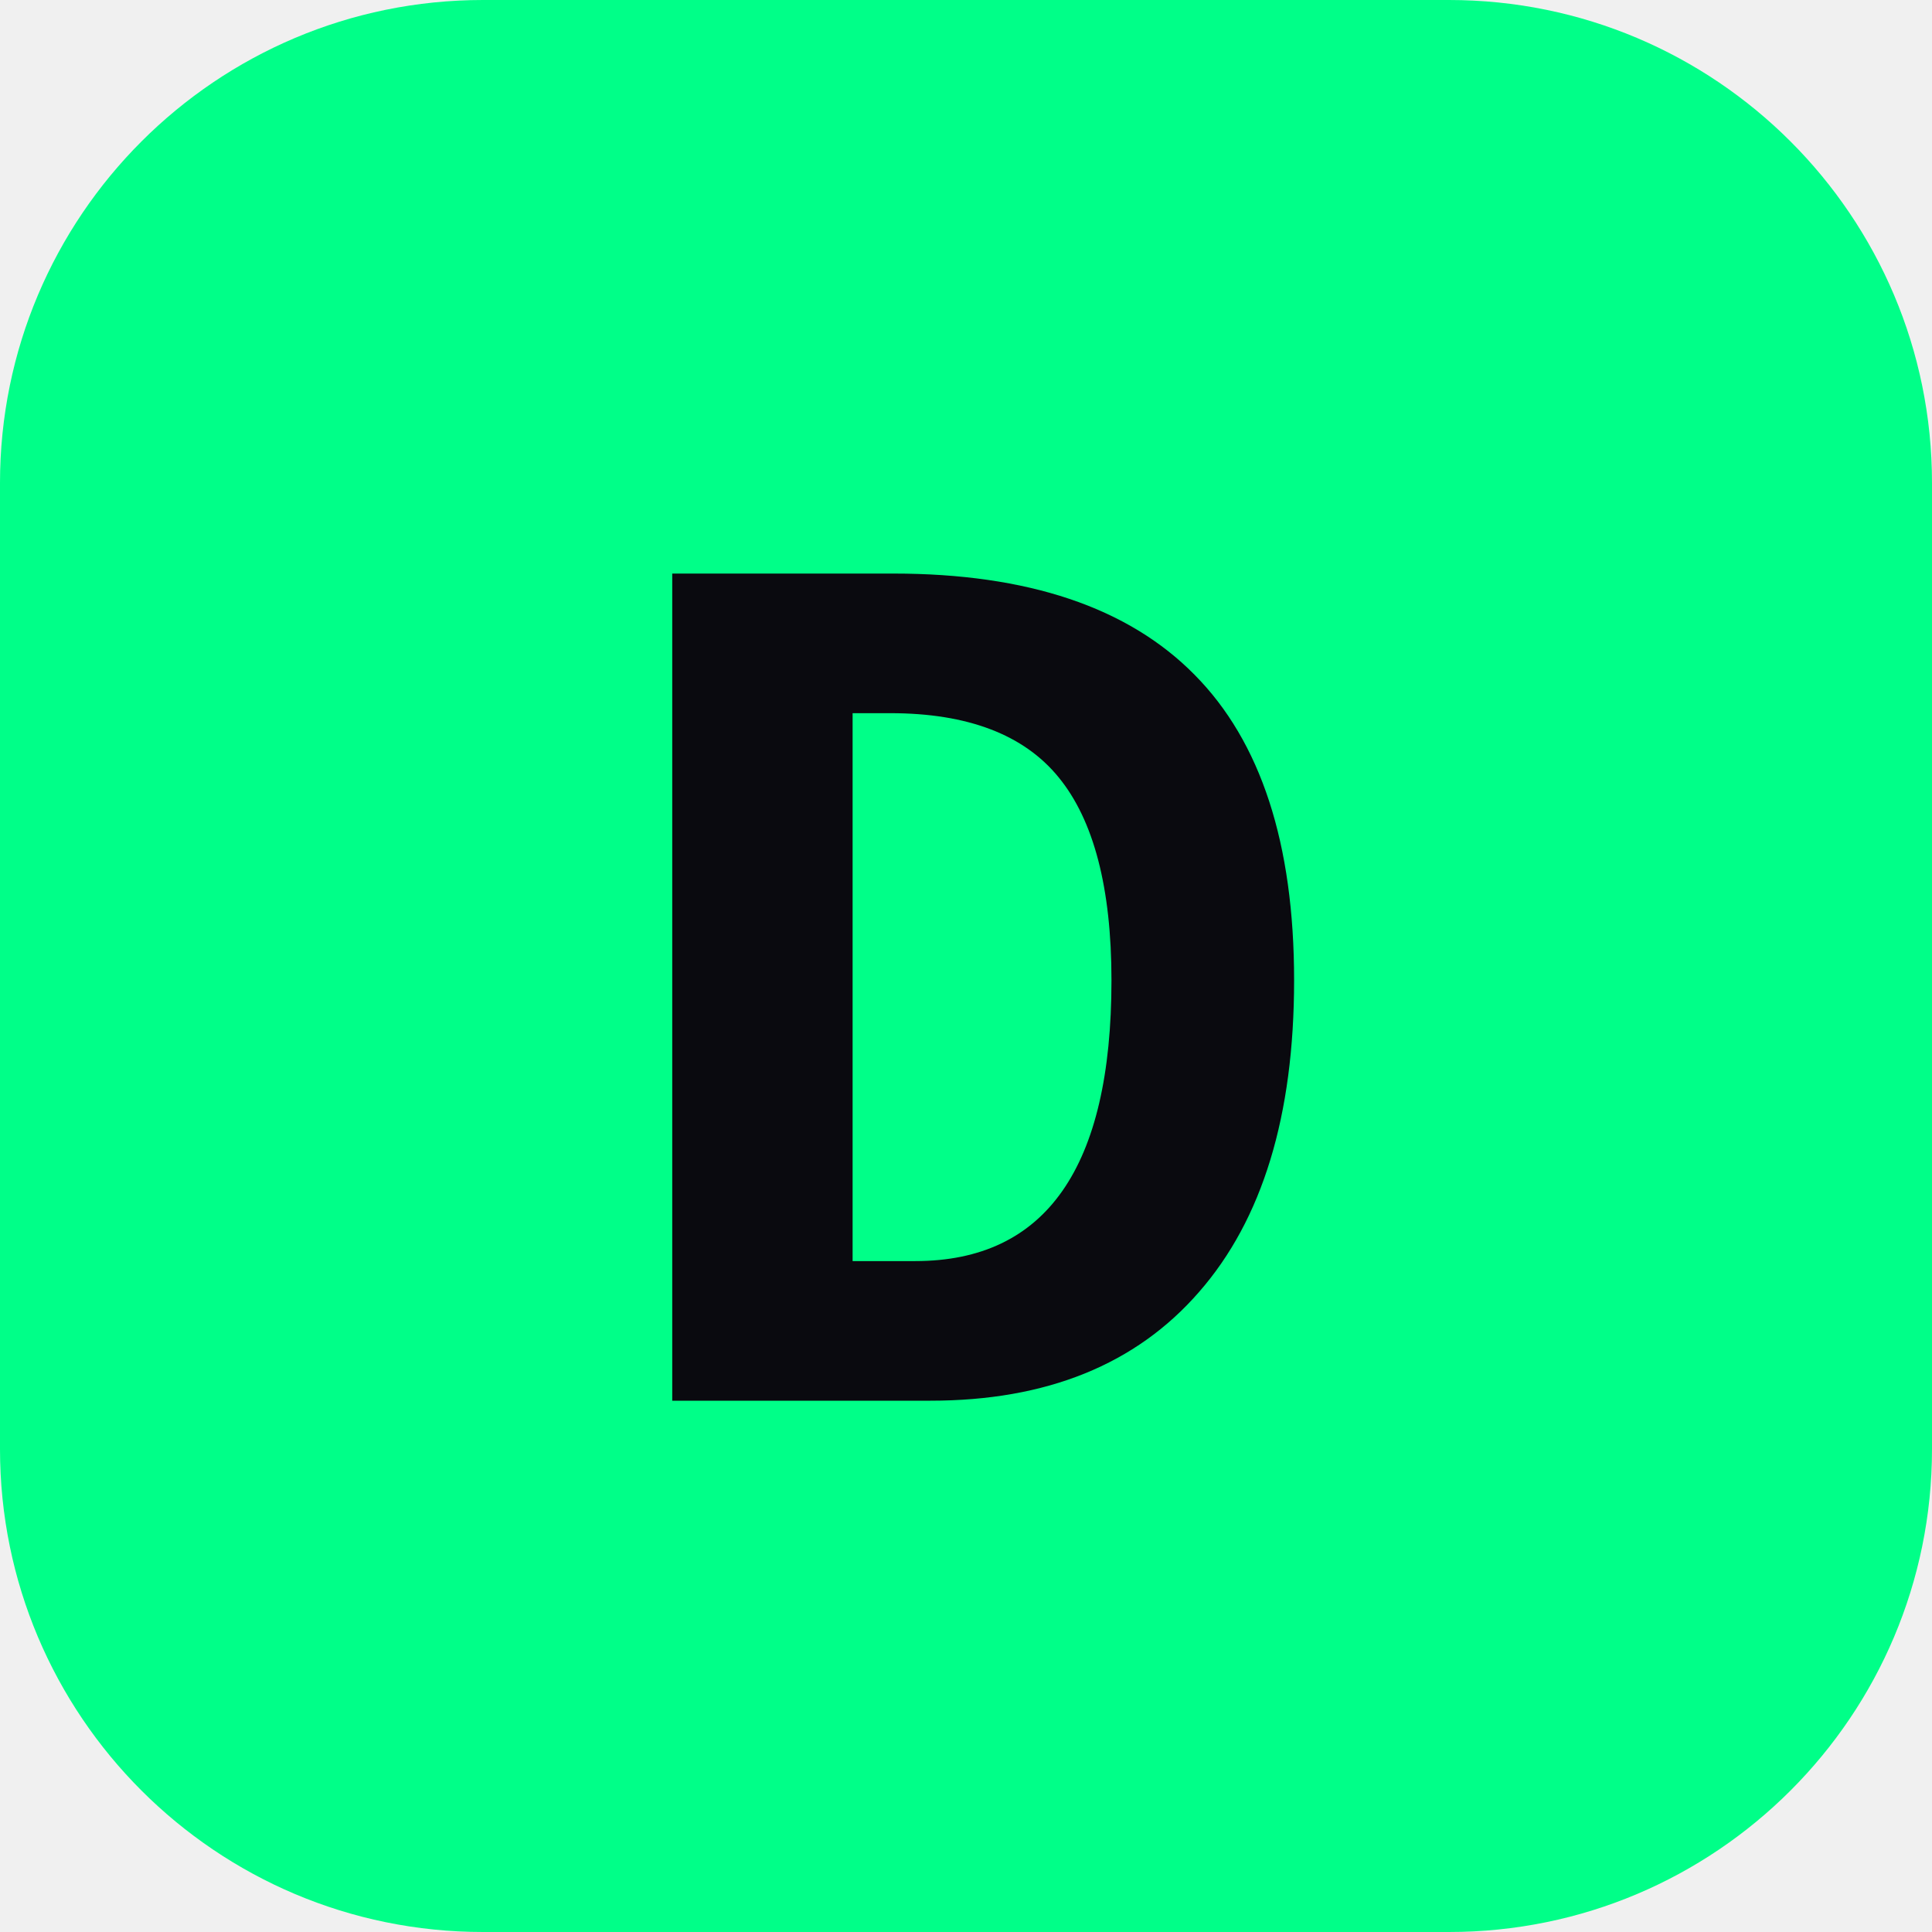
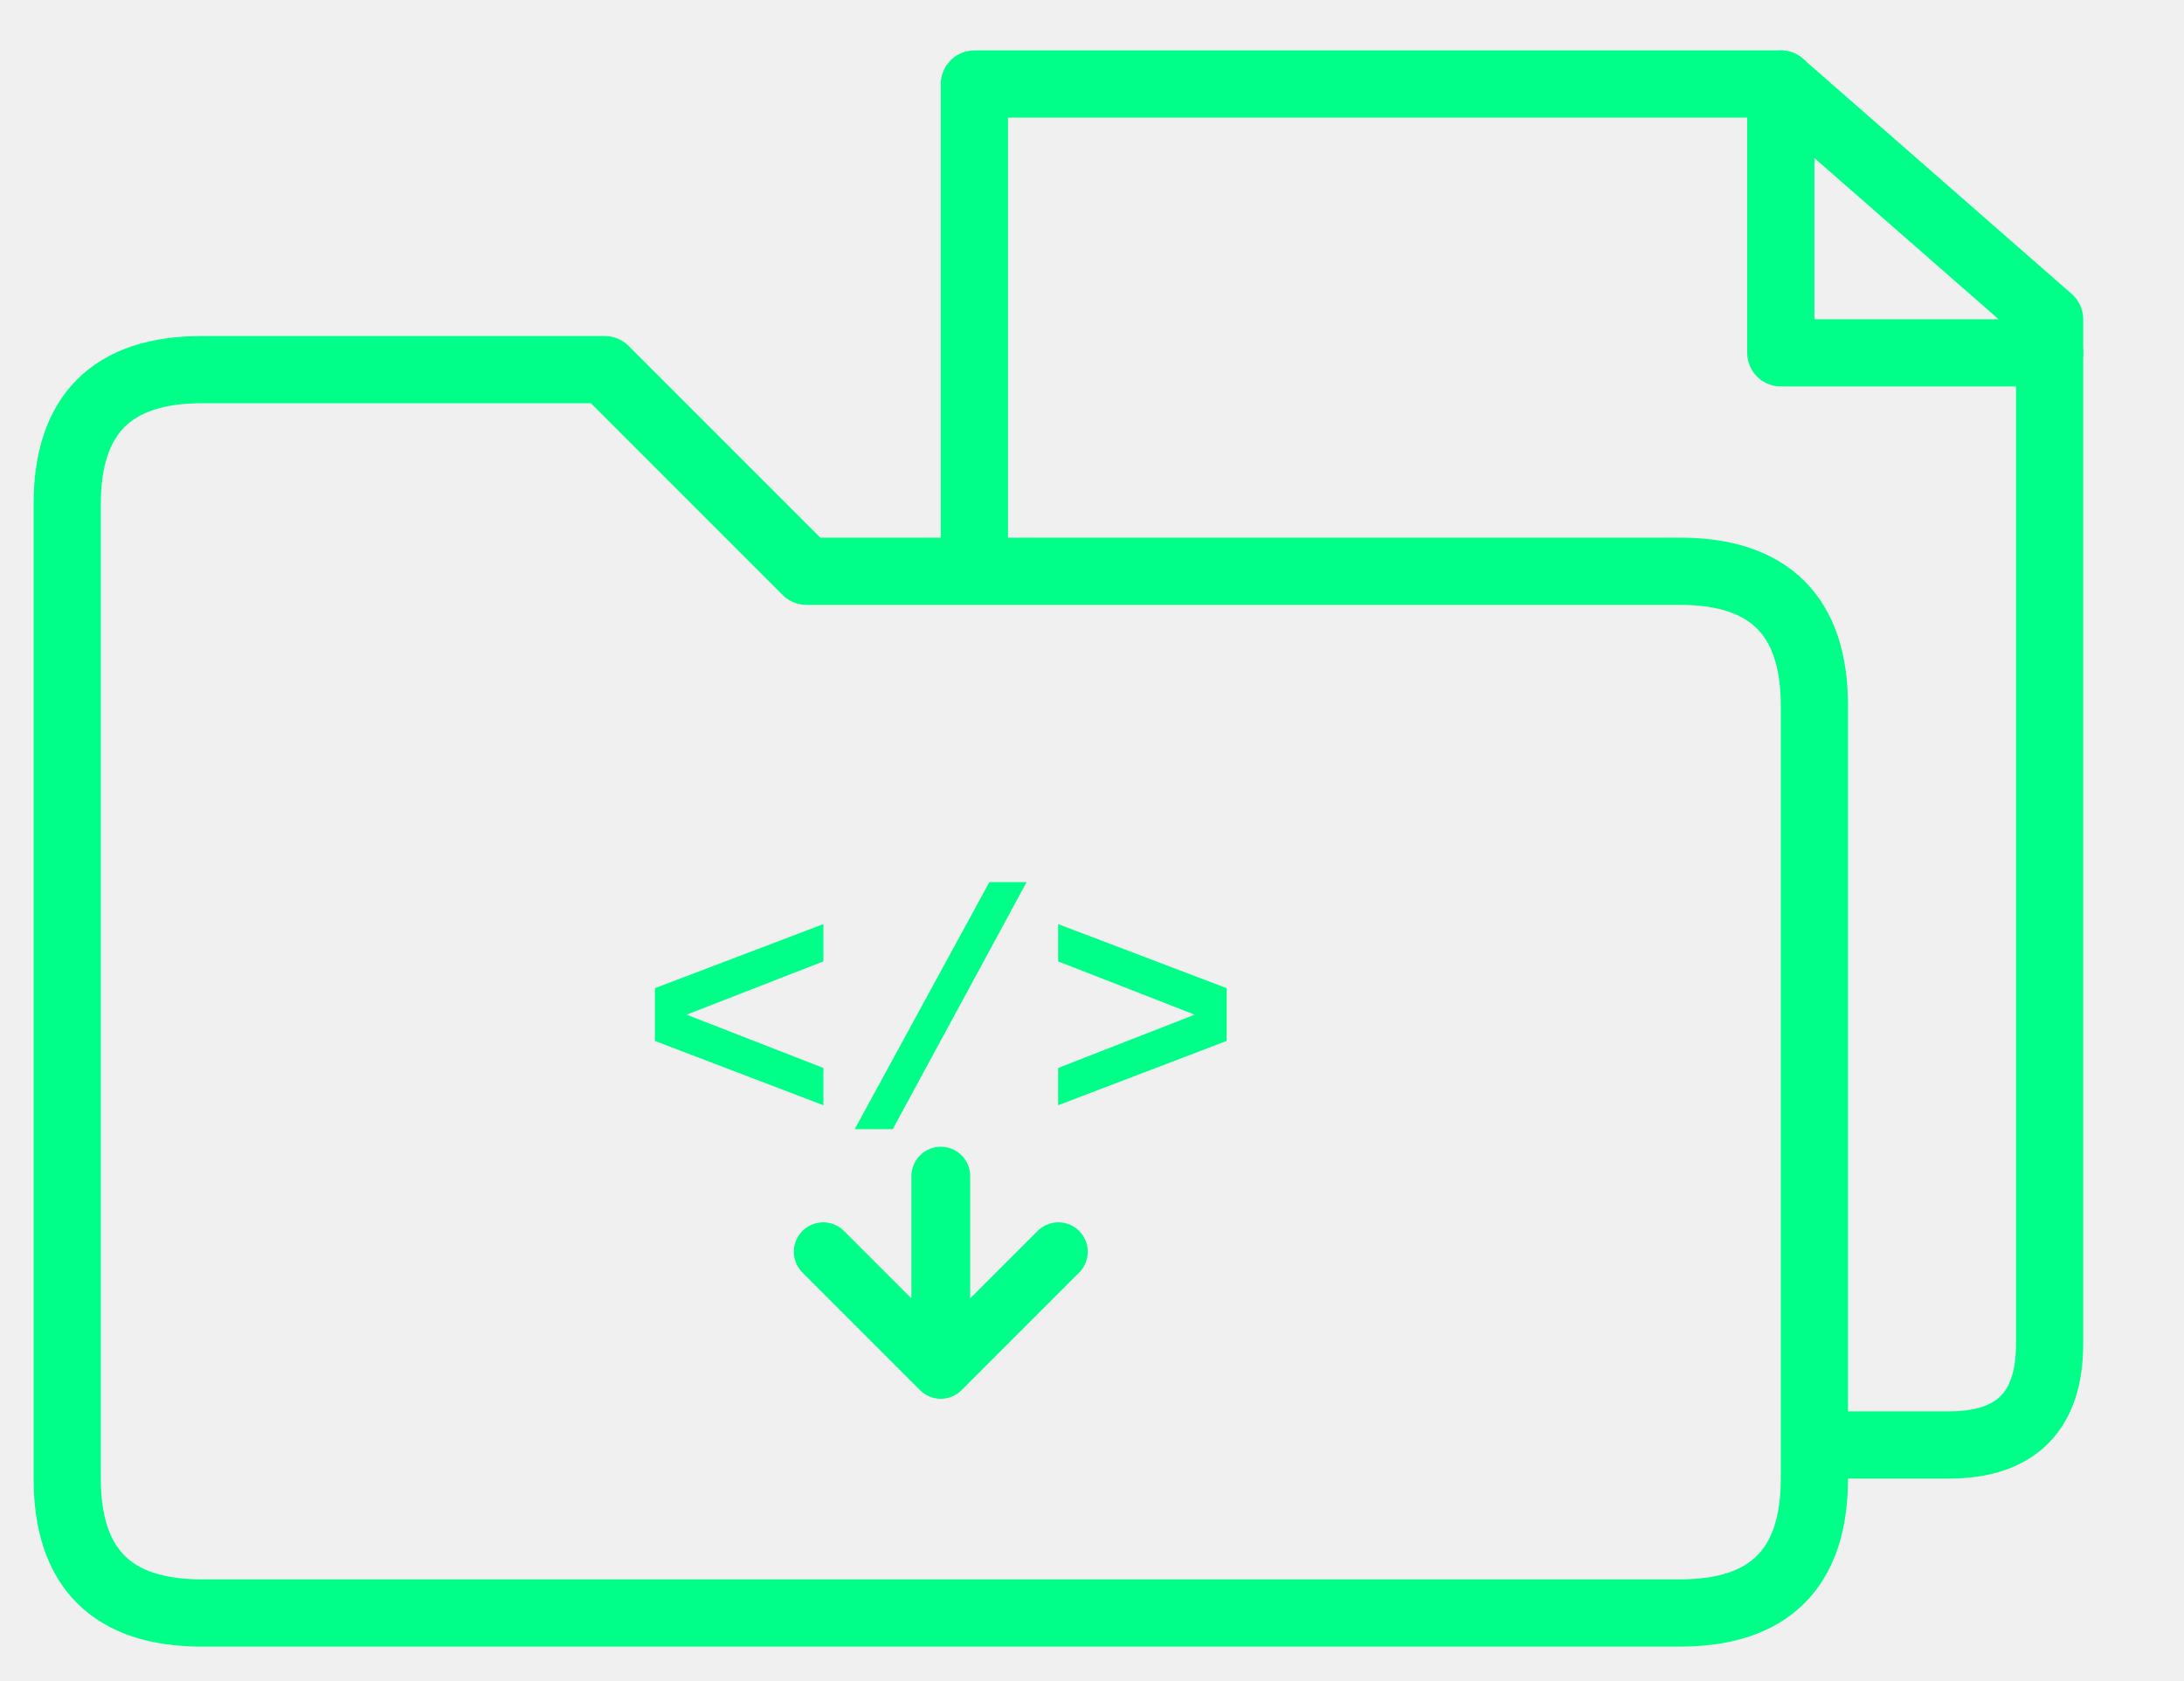
- <svg xmlns="http://www.w3.org/2000/svg" viewBox="0 0 40 40" fill="none">
-   <rect width="40" height="40" rx="10" fill="#00ff88" />
-   <text x="20" y="29" text-anchor="middle" font-family="'Courier New', monospace" font-size="26" font-weight="700" fill="#0a0a0f">D</text>
+ <svg xmlns="http://www.w3.org/2000/svg" viewBox="0 0 130 100" fill="none">
+   <defs>
+     <mask id="m">
+       <rect width="130" height="100" fill="white" />
+       <path d="M4 30 Q4 22 12 22 L36 22 L48 34 L100 34 Q108 34 108 42 L108 88 Q108 96 100 96 L12 96 Q4 96 4 88 Z" fill="black" />
+     </mask>
+   </defs>
+   <g mask="url(#m)">
+     <path d="M58 5 L106 5 L122 19 L122 80 Q122 86 116 86 L64 86 Q58 86 58 80 Z" stroke="#00ff88" stroke-width="4" stroke-linejoin="round" />
+     <path d="M106 5 L106 21 L122 21" stroke="#00ff88" stroke-width="4" stroke-linecap="round" stroke-linejoin="round" />
+   </g>
+   <path d="M4 30 Q4 22 12 22 L36 22 L48 34 L100 34 Q108 34 108 42 L108 88 Q108 96 100 96 L12 96 Q4 96 4 88 Z" stroke="#00ff88" stroke-width="4" stroke-linejoin="round" />
+   <text x="56" y="67" text-anchor="middle" font-family="'Courier New',monospace" font-size="20" font-weight="700" fill="#00ff88">&lt;/&gt;</text>
+   <path d="M56 70 L56 79 M49 74.5 L56 81.5 L63 74.5" stroke="#00ff88" stroke-width="3.5" fill="none" stroke-linecap="round" stroke-linejoin="round" />
</svg>
